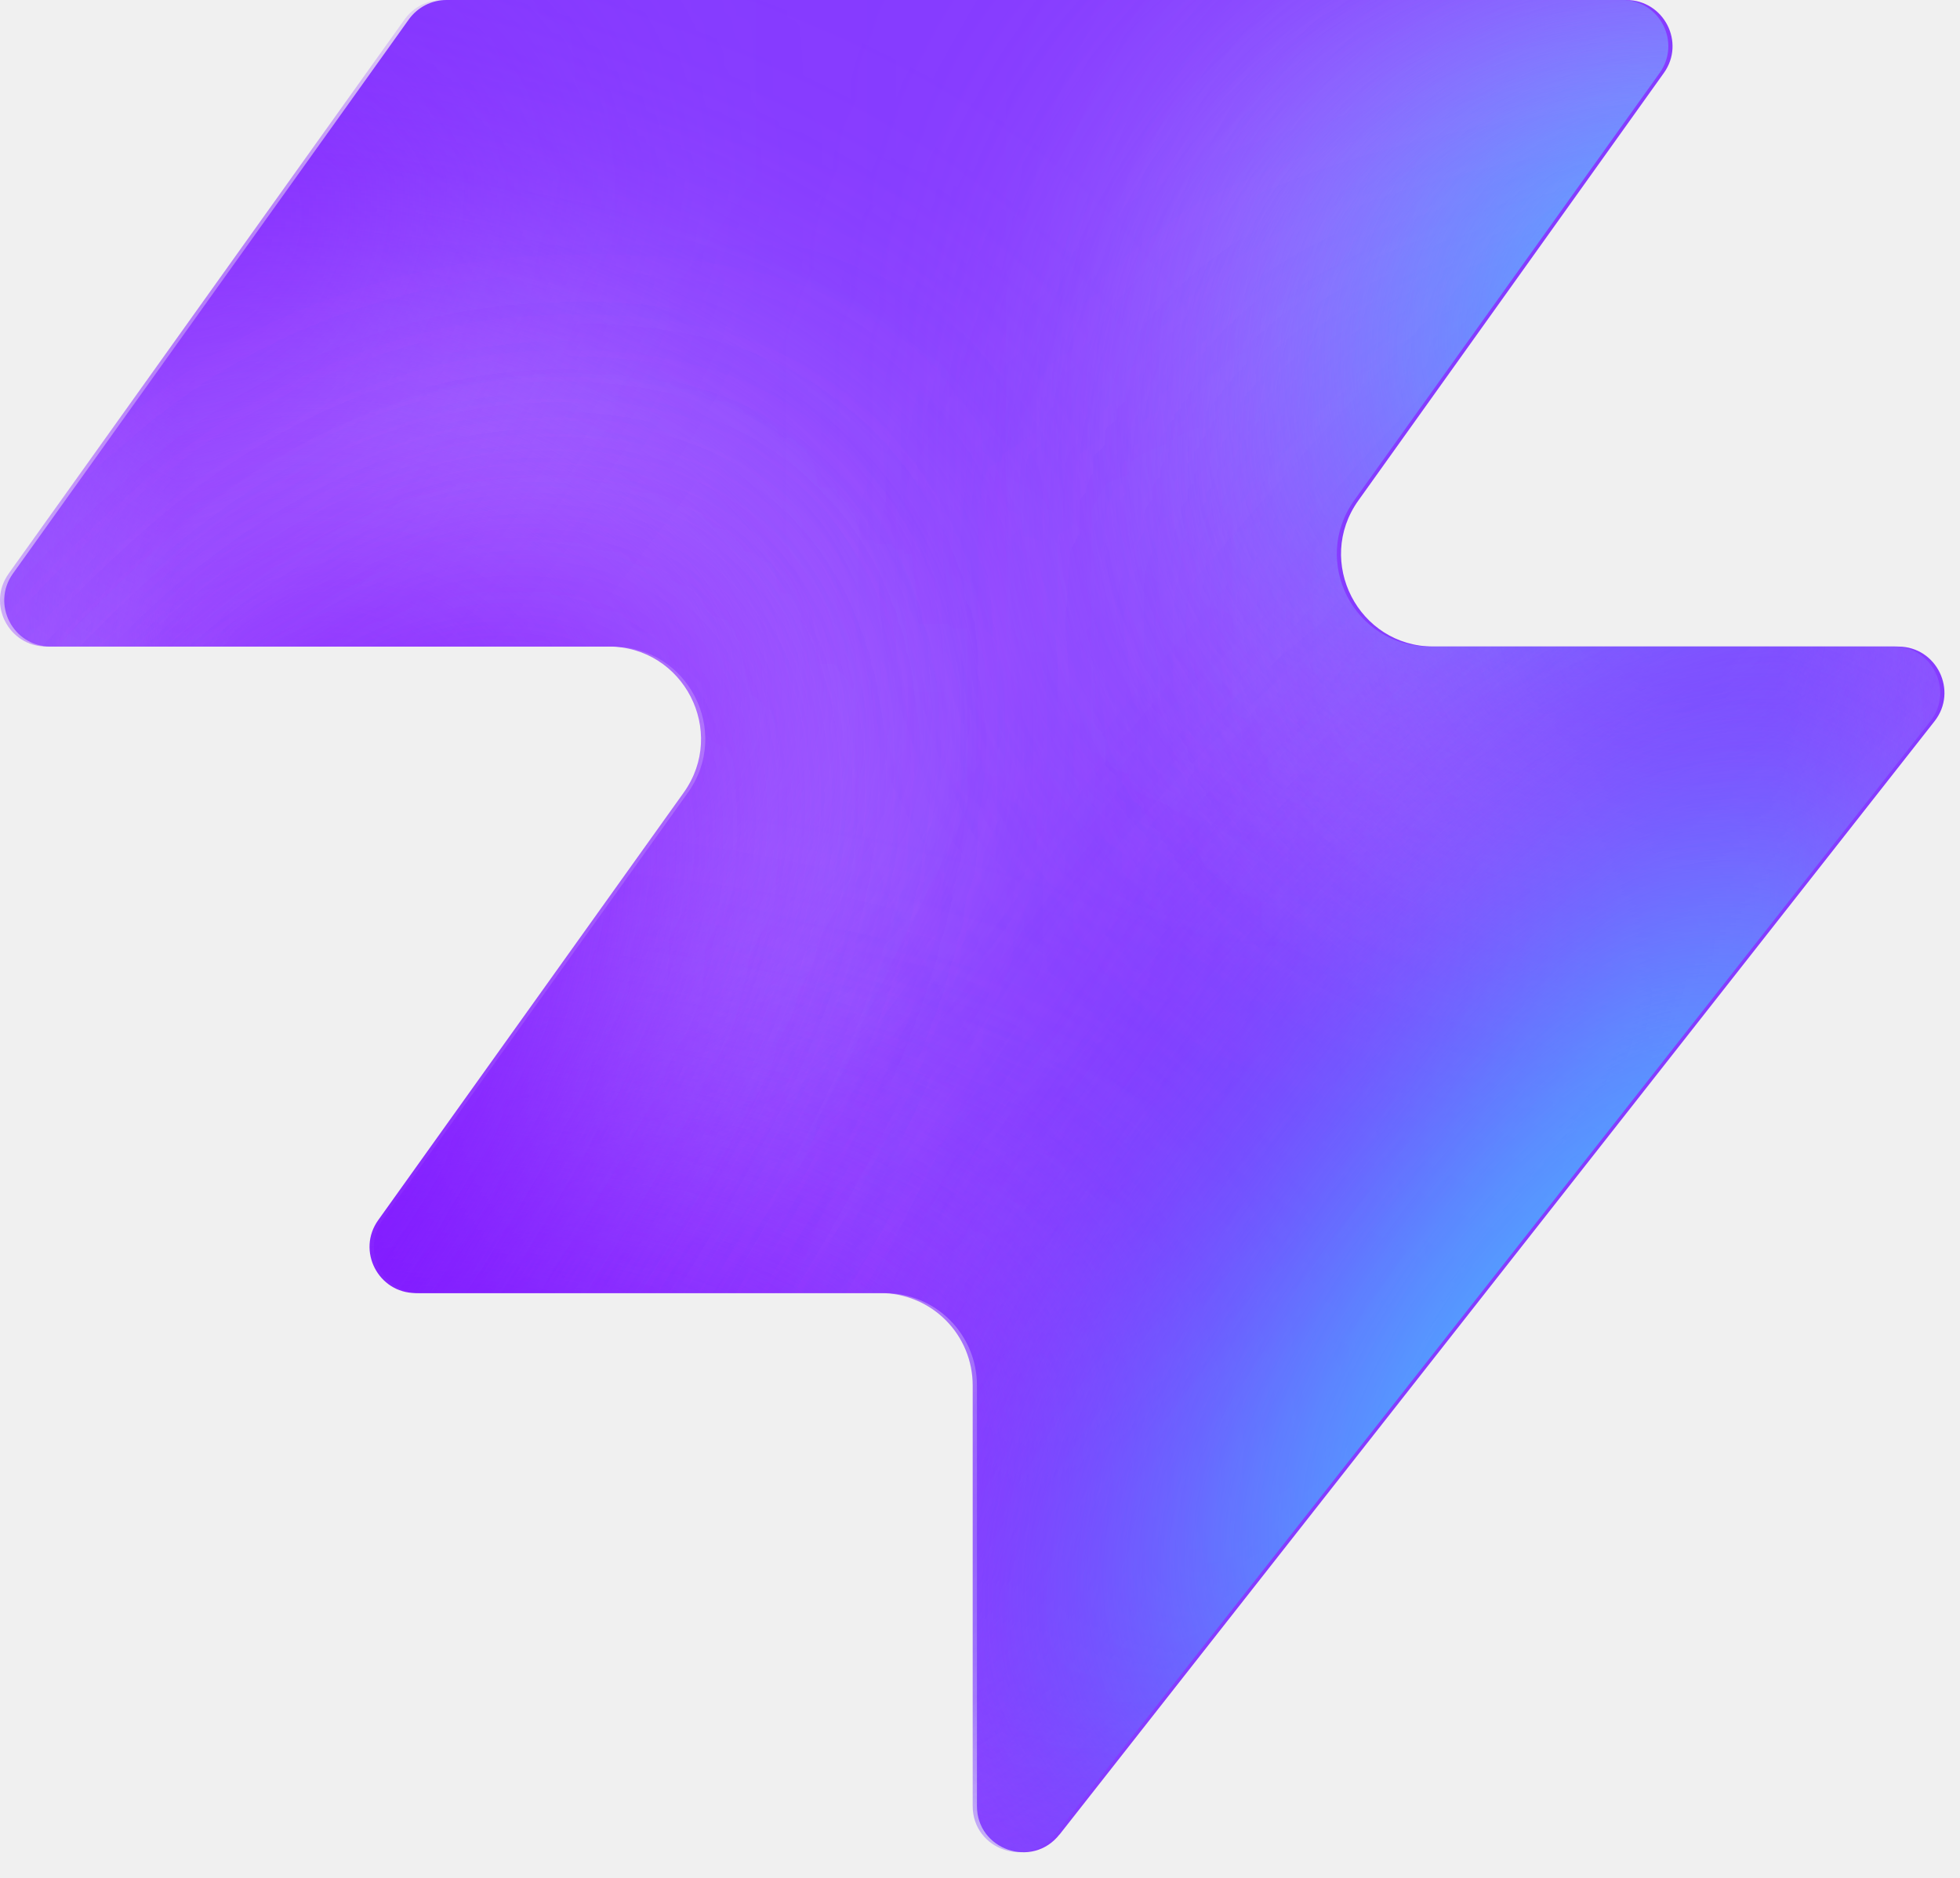
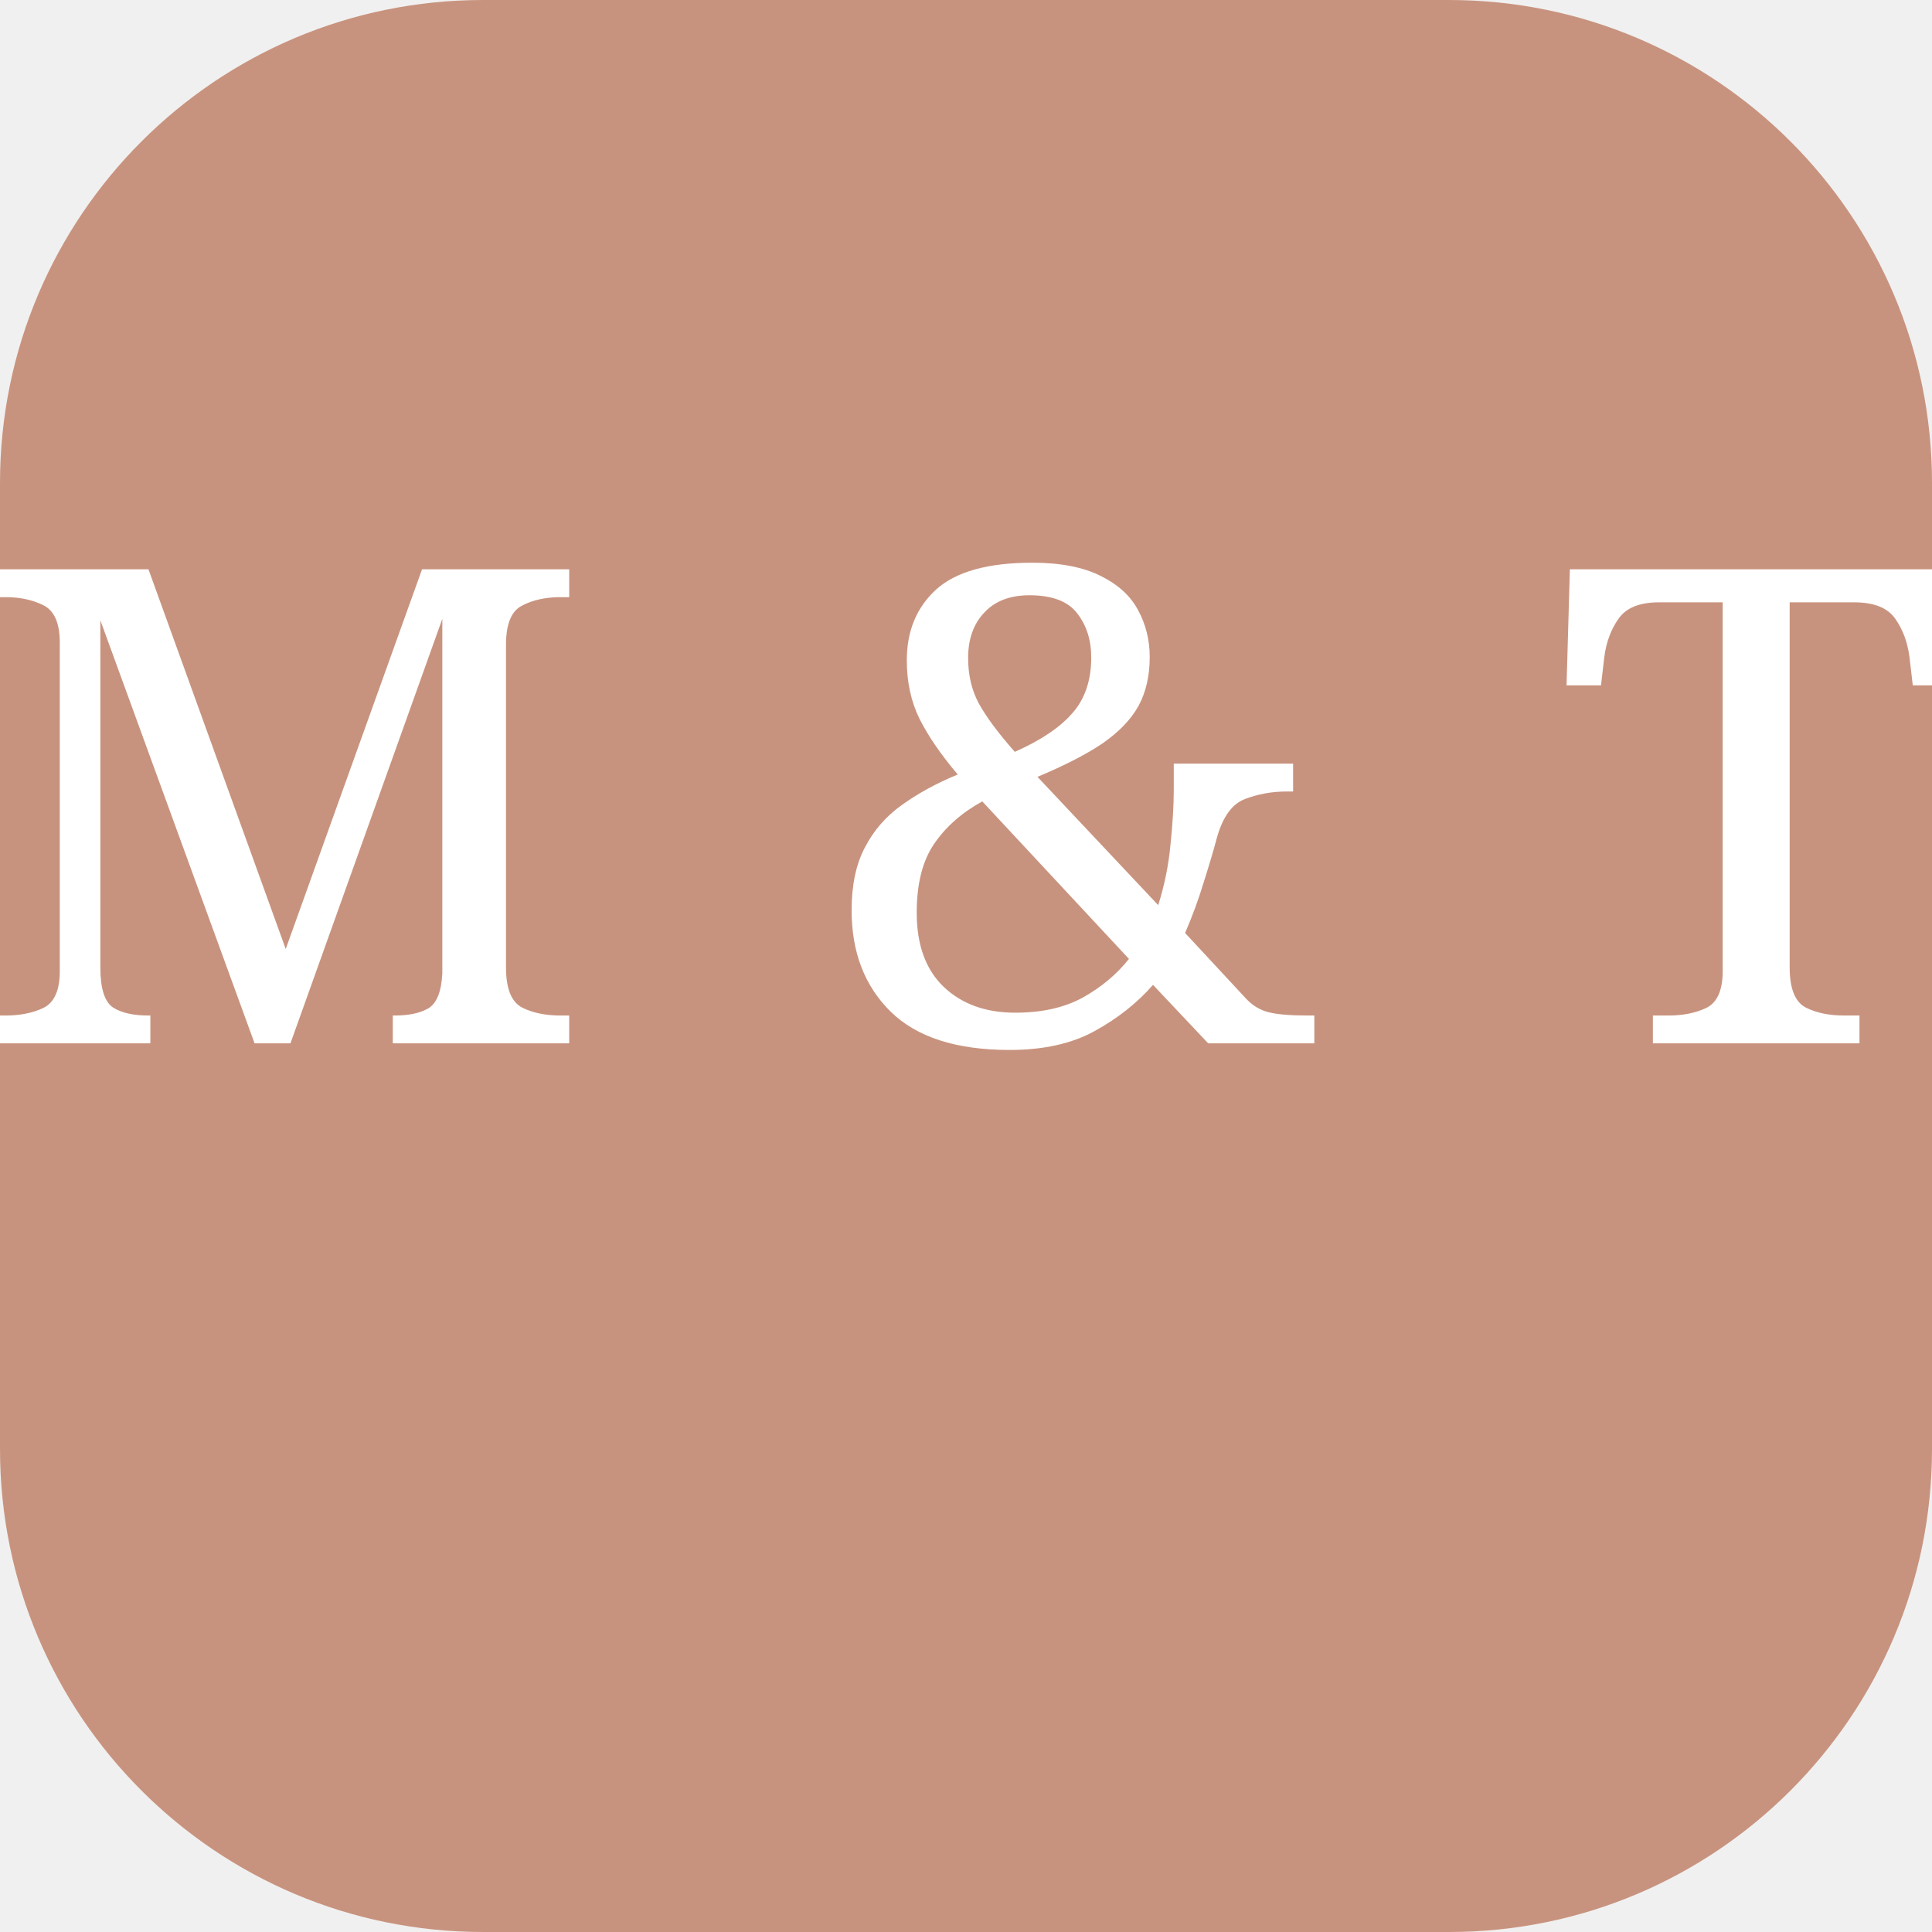
- <svg xmlns="http://www.w3.org/2000/svg" width="48" height="46" fill="none" viewBox="0 0 48 46">
-   <path fill="#863bff" d="M25.946 44.938c-.664.845-2.021.375-2.021-.698V33.937a2.26 2.26 0 0 0-2.262-2.262H10.287c-.92 0-1.456-1.04-.92-1.788l7.48-10.471c1.07-1.497 0-3.578-1.842-3.578H1.237c-.92 0-1.456-1.04-.92-1.788L10.013.474c.214-.297.556-.474.92-.474h28.894c.92 0 1.456 1.04.92 1.788l-7.48 10.471c-1.07 1.498 0 3.579 1.842 3.579h11.377c.943 0 1.473 1.088.89 1.83L25.947 44.94z" style="fill:#863bff;fill:color(display-p3 .525 .23 1);fill-opacity:1" />
-   <mask id="a" width="48" height="46" x="0" y="0" maskUnits="userSpaceOnUse" style="mask-type:alpha">
-     <path fill="#000" d="M25.842 44.938c-.664.844-2.021.375-2.021-.698V33.937a2.26 2.26 0 0 0-2.262-2.262H10.183c-.92 0-1.456-1.04-.92-1.788l7.48-10.471c1.07-1.498 0-3.579-1.842-3.579H1.133c-.92 0-1.456-1.04-.92-1.787L9.91.473c.214-.297.556-.474.92-.474h28.894c.92 0 1.456 1.04.92 1.788l-7.48 10.471c-1.07 1.498 0 3.578 1.842 3.578h11.377c.943 0 1.473 1.088.89 1.832L25.843 44.94z" style="fill:#000;fill-opacity:1" />
-   </mask>
-   <g mask="url(#a)">
-     <g filter="url(#b)">
-       <ellipse cx="5.508" cy="14.704" fill="#ede6ff" rx="5.508" ry="14.704" style="fill:#ede6ff;fill:color(display-p3 .927 .903 1);fill-opacity:1" transform="matrix(.00324 1 1 -.00324 -4.47 31.516)" />
-     </g>
-     <g filter="url(#c)">
-       <ellipse cx="10.399" cy="29.851" fill="#ede6ff" rx="10.399" ry="29.851" style="fill:#ede6ff;fill:color(display-p3 .927 .903 1);fill-opacity:1" transform="matrix(.00324 1 1 -.00324 -39.328 7.883)" />
-     </g>
-     <g filter="url(#d)">
-       <ellipse cx="5.508" cy="30.487" fill="#7e14ff" rx="5.508" ry="30.487" style="fill:#7e14ff;fill:color(display-p3 .492 .077 1);fill-opacity:1" transform="rotate(89.814 -25.913 -14.639)scale(1 -1)" />
-     </g>
-     <g filter="url(#e)">
-       <ellipse cx="5.508" cy="30.599" fill="#7e14ff" rx="5.508" ry="30.599" style="fill:#7e14ff;fill:color(display-p3 .492 .077 1);fill-opacity:1" transform="rotate(89.814 -32.644 -3.334)scale(1 -1)" />
-     </g>
-     <g filter="url(#f)">
-       <ellipse cx="5.508" cy="30.599" fill="#7e14ff" rx="5.508" ry="30.599" style="fill:#7e14ff;fill:color(display-p3 .492 .077 1);fill-opacity:1" transform="matrix(.00324 1 1 -.00324 -34.34 30.47)" />
-     </g>
-     <g filter="url(#g)">
-       <ellipse cx="14.072" cy="22.078" fill="#ede6ff" rx="14.072" ry="22.078" style="fill:#ede6ff;fill:color(display-p3 .927 .903 1);fill-opacity:1" transform="rotate(93.35 24.506 48.493)scale(-1 1)" />
-     </g>
-     <g filter="url(#h)">
-       <ellipse cx="3.47" cy="21.501" fill="#7e14ff" rx="3.47" ry="21.501" style="fill:#7e14ff;fill:color(display-p3 .492 .077 1);fill-opacity:1" transform="rotate(89.009 28.708 47.59)scale(-1 1)" />
-     </g>
-     <g filter="url(#i)">
-       <ellipse cx="3.47" cy="21.501" fill="#7e14ff" rx="3.47" ry="21.501" style="fill:#7e14ff;fill:color(display-p3 .492 .077 1);fill-opacity:1" transform="rotate(89.009 28.708 47.59)scale(-1 1)" />
-     </g>
-     <g filter="url(#j)">
-       <ellipse cx=".387" cy="8.972" fill="#7e14ff" rx="4.407" ry="29.108" style="fill:#7e14ff;fill:color(display-p3 .492 .077 1);fill-opacity:1" transform="rotate(39.51 .387 8.972)" />
-     </g>
-     <g filter="url(#k)">
-       <ellipse cx="47.523" cy="-6.092" fill="#7e14ff" rx="4.407" ry="29.108" style="fill:#7e14ff;fill:color(display-p3 .492 .077 1);fill-opacity:1" transform="rotate(37.892 47.523 -6.092)" />
-     </g>
-     <g filter="url(#l)">
-       <ellipse cx="41.412" cy="6.333" fill="#47bfff" rx="5.971" ry="9.665" style="fill:#47bfff;fill:color(display-p3 .28 .748 1);fill-opacity:1" transform="rotate(37.892 41.412 6.333)" />
-     </g>
-     <g filter="url(#m)">
-       <ellipse cx="-1.879" cy="38.332" fill="#7e14ff" rx="4.407" ry="29.108" style="fill:#7e14ff;fill:color(display-p3 .492 .077 1);fill-opacity:1" transform="rotate(37.892 -1.88 38.332)" />
-     </g>
-     <g filter="url(#n)">
-       <ellipse cx="-1.879" cy="38.332" fill="#7e14ff" rx="4.407" ry="29.108" style="fill:#7e14ff;fill:color(display-p3 .492 .077 1);fill-opacity:1" transform="rotate(37.892 -1.88 38.332)" />
-     </g>
-     <g filter="url(#o)">
-       <ellipse cx="35.651" cy="29.907" fill="#7e14ff" rx="4.407" ry="29.108" style="fill:#7e14ff;fill:color(display-p3 .492 .077 1);fill-opacity:1" transform="rotate(37.892 35.651 29.907)" />
-     </g>
-     <g filter="url(#p)">
-       <ellipse cx="38.418" cy="32.4" fill="#47bfff" rx="5.971" ry="15.297" style="fill:#47bfff;fill:color(display-p3 .28 .748 1);fill-opacity:1" transform="rotate(37.892 38.418 32.4)" />
-     </g>
-   </g>
-   <defs>
-     <filter id="b" width="60.045" height="41.654" x="-19.77" y="16.149" color-interpolation-filters="sRGB" filterUnits="userSpaceOnUse">
-       <feFlood flood-opacity="0" result="BackgroundImageFix" />
-       <feBlend in="SourceGraphic" in2="BackgroundImageFix" result="shape" />
-       <feGaussianBlur result="effect1_foregroundBlur_2002_17158" stdDeviation="7.659" />
-     </filter>
-     <filter id="c" width="90.34" height="51.437" x="-54.613" y="-7.533" color-interpolation-filters="sRGB" filterUnits="userSpaceOnUse">
-       <feFlood flood-opacity="0" result="BackgroundImageFix" />
-       <feBlend in="SourceGraphic" in2="BackgroundImageFix" result="shape" />
-       <feGaussianBlur result="effect1_foregroundBlur_2002_17158" stdDeviation="7.659" />
-     </filter>
-     <filter id="d" width="79.355" height="29.4" x="-49.64" y="2.03" color-interpolation-filters="sRGB" filterUnits="userSpaceOnUse">
-       <feFlood flood-opacity="0" result="BackgroundImageFix" />
-       <feBlend in="SourceGraphic" in2="BackgroundImageFix" result="shape" />
-       <feGaussianBlur result="effect1_foregroundBlur_2002_17158" stdDeviation="4.596" />
-     </filter>
-     <filter id="e" width="79.579" height="29.4" x="-45.045" y="20.029" color-interpolation-filters="sRGB" filterUnits="userSpaceOnUse">
-       <feFlood flood-opacity="0" result="BackgroundImageFix" />
-       <feBlend in="SourceGraphic" in2="BackgroundImageFix" result="shape" />
-       <feGaussianBlur result="effect1_foregroundBlur_2002_17158" stdDeviation="4.596" />
-     </filter>
-     <filter id="f" width="79.579" height="29.4" x="-43.513" y="21.178" color-interpolation-filters="sRGB" filterUnits="userSpaceOnUse">
-       <feFlood flood-opacity="0" result="BackgroundImageFix" />
-       <feBlend in="SourceGraphic" in2="BackgroundImageFix" result="shape" />
-       <feGaussianBlur result="effect1_foregroundBlur_2002_17158" stdDeviation="4.596" />
-     </filter>
-     <filter id="g" width="74.749" height="58.852" x="15.756" y="-17.901" color-interpolation-filters="sRGB" filterUnits="userSpaceOnUse">
-       <feFlood flood-opacity="0" result="BackgroundImageFix" />
-       <feBlend in="SourceGraphic" in2="BackgroundImageFix" result="shape" />
-       <feGaussianBlur result="effect1_foregroundBlur_2002_17158" stdDeviation="7.659" />
-     </filter>
-     <filter id="h" width="61.377" height="25.362" x="23.548" y="2.284" color-interpolation-filters="sRGB" filterUnits="userSpaceOnUse">
-       <feFlood flood-opacity="0" result="BackgroundImageFix" />
-       <feBlend in="SourceGraphic" in2="BackgroundImageFix" result="shape" />
-       <feGaussianBlur result="effect1_foregroundBlur_2002_17158" stdDeviation="4.596" />
-     </filter>
-     <filter id="i" width="61.377" height="25.362" x="23.548" y="2.284" color-interpolation-filters="sRGB" filterUnits="userSpaceOnUse">
-       <feFlood flood-opacity="0" result="BackgroundImageFix" />
-       <feBlend in="SourceGraphic" in2="BackgroundImageFix" result="shape" />
-       <feGaussianBlur result="effect1_foregroundBlur_2002_17158" stdDeviation="4.596" />
-     </filter>
-     <filter id="j" width="56.045" height="63.649" x="-27.636" y="-22.853" color-interpolation-filters="sRGB" filterUnits="userSpaceOnUse">
-       <feFlood flood-opacity="0" result="BackgroundImageFix" />
-       <feBlend in="SourceGraphic" in2="BackgroundImageFix" result="shape" />
-       <feGaussianBlur result="effect1_foregroundBlur_2002_17158" stdDeviation="4.596" />
-     </filter>
-     <filter id="k" width="54.814" height="64.646" x="20.116" y="-38.415" color-interpolation-filters="sRGB" filterUnits="userSpaceOnUse">
-       <feFlood flood-opacity="0" result="BackgroundImageFix" />
-       <feBlend in="SourceGraphic" in2="BackgroundImageFix" result="shape" />
-       <feGaussianBlur result="effect1_foregroundBlur_2002_17158" stdDeviation="4.596" />
-     </filter>
-     <filter id="l" width="33.541" height="35.313" x="24.641" y="-11.323" color-interpolation-filters="sRGB" filterUnits="userSpaceOnUse">
-       <feFlood flood-opacity="0" result="BackgroundImageFix" />
-       <feBlend in="SourceGraphic" in2="BackgroundImageFix" result="shape" />
-       <feGaussianBlur result="effect1_foregroundBlur_2002_17158" stdDeviation="4.596" />
-     </filter>
-     <filter id="m" width="54.814" height="64.646" x="-29.286" y="6.009" color-interpolation-filters="sRGB" filterUnits="userSpaceOnUse">
-       <feFlood flood-opacity="0" result="BackgroundImageFix" />
-       <feBlend in="SourceGraphic" in2="BackgroundImageFix" result="shape" />
-       <feGaussianBlur result="effect1_foregroundBlur_2002_17158" stdDeviation="4.596" />
-     </filter>
-     <filter id="n" width="54.814" height="64.646" x="-29.286" y="6.009" color-interpolation-filters="sRGB" filterUnits="userSpaceOnUse">
-       <feFlood flood-opacity="0" result="BackgroundImageFix" />
-       <feBlend in="SourceGraphic" in2="BackgroundImageFix" result="shape" />
-       <feGaussianBlur result="effect1_foregroundBlur_2002_17158" stdDeviation="4.596" />
-     </filter>
-     <filter id="o" width="54.814" height="64.646" x="8.244" y="-2.416" color-interpolation-filters="sRGB" filterUnits="userSpaceOnUse">
-       <feFlood flood-opacity="0" result="BackgroundImageFix" />
-       <feBlend in="SourceGraphic" in2="BackgroundImageFix" result="shape" />
-       <feGaussianBlur result="effect1_foregroundBlur_2002_17158" stdDeviation="4.596" />
-     </filter>
-     <filter id="p" width="39.409" height="43.623" x="18.713" y="10.588" color-interpolation-filters="sRGB" filterUnits="userSpaceOnUse">
-       <feFlood flood-opacity="0" result="BackgroundImageFix" />
-       <feBlend in="SourceGraphic" in2="BackgroundImageFix" result="shape" />
-       <feGaussianBlur result="effect1_foregroundBlur_2002_17158" stdDeviation="4.596" />
-     </filter>
-   </defs>
+ <svg xmlns="http://www.w3.org/2000/svg" viewBox="0 0 64 64">
+   <rect width="64" height="64" rx="16" fill="#c8937e" />
+   <text x="50%" y="54%" text-anchor="middle" fill="#ffffff" font-size="22" font-family="Playfair Display, serif" letter-spacing="1">
+     M &amp; T
+   </text>
</svg>
